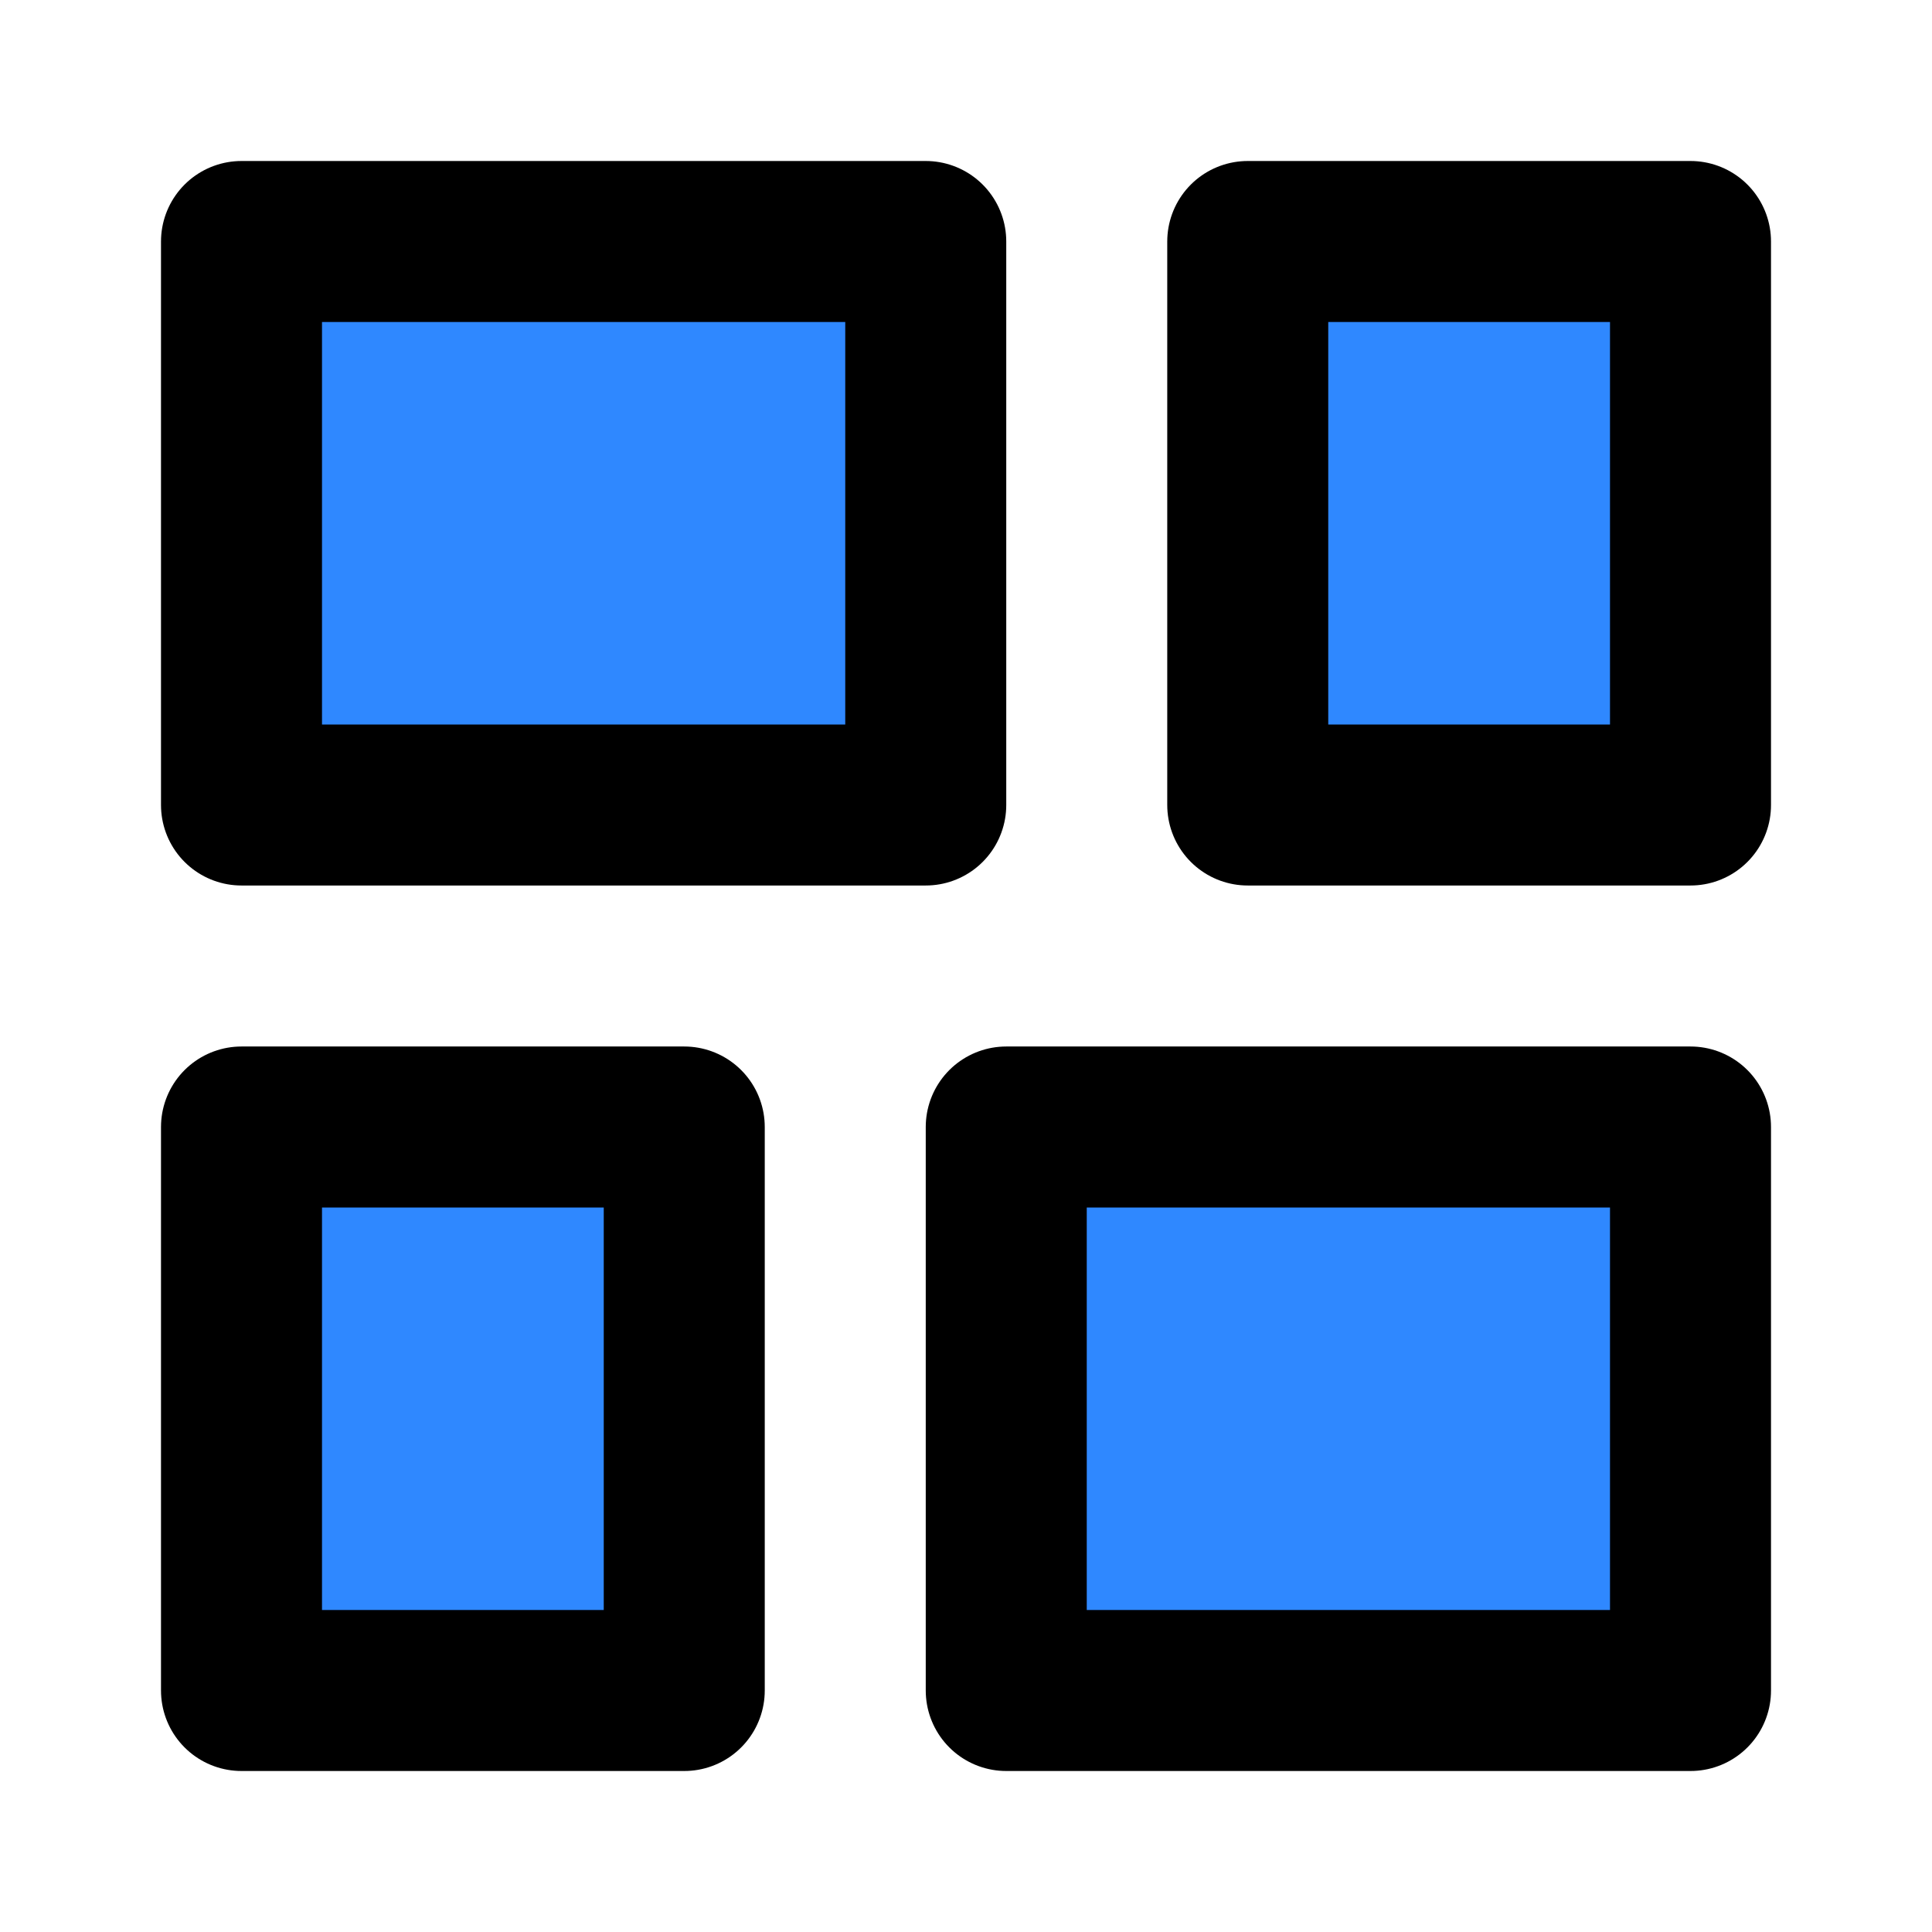
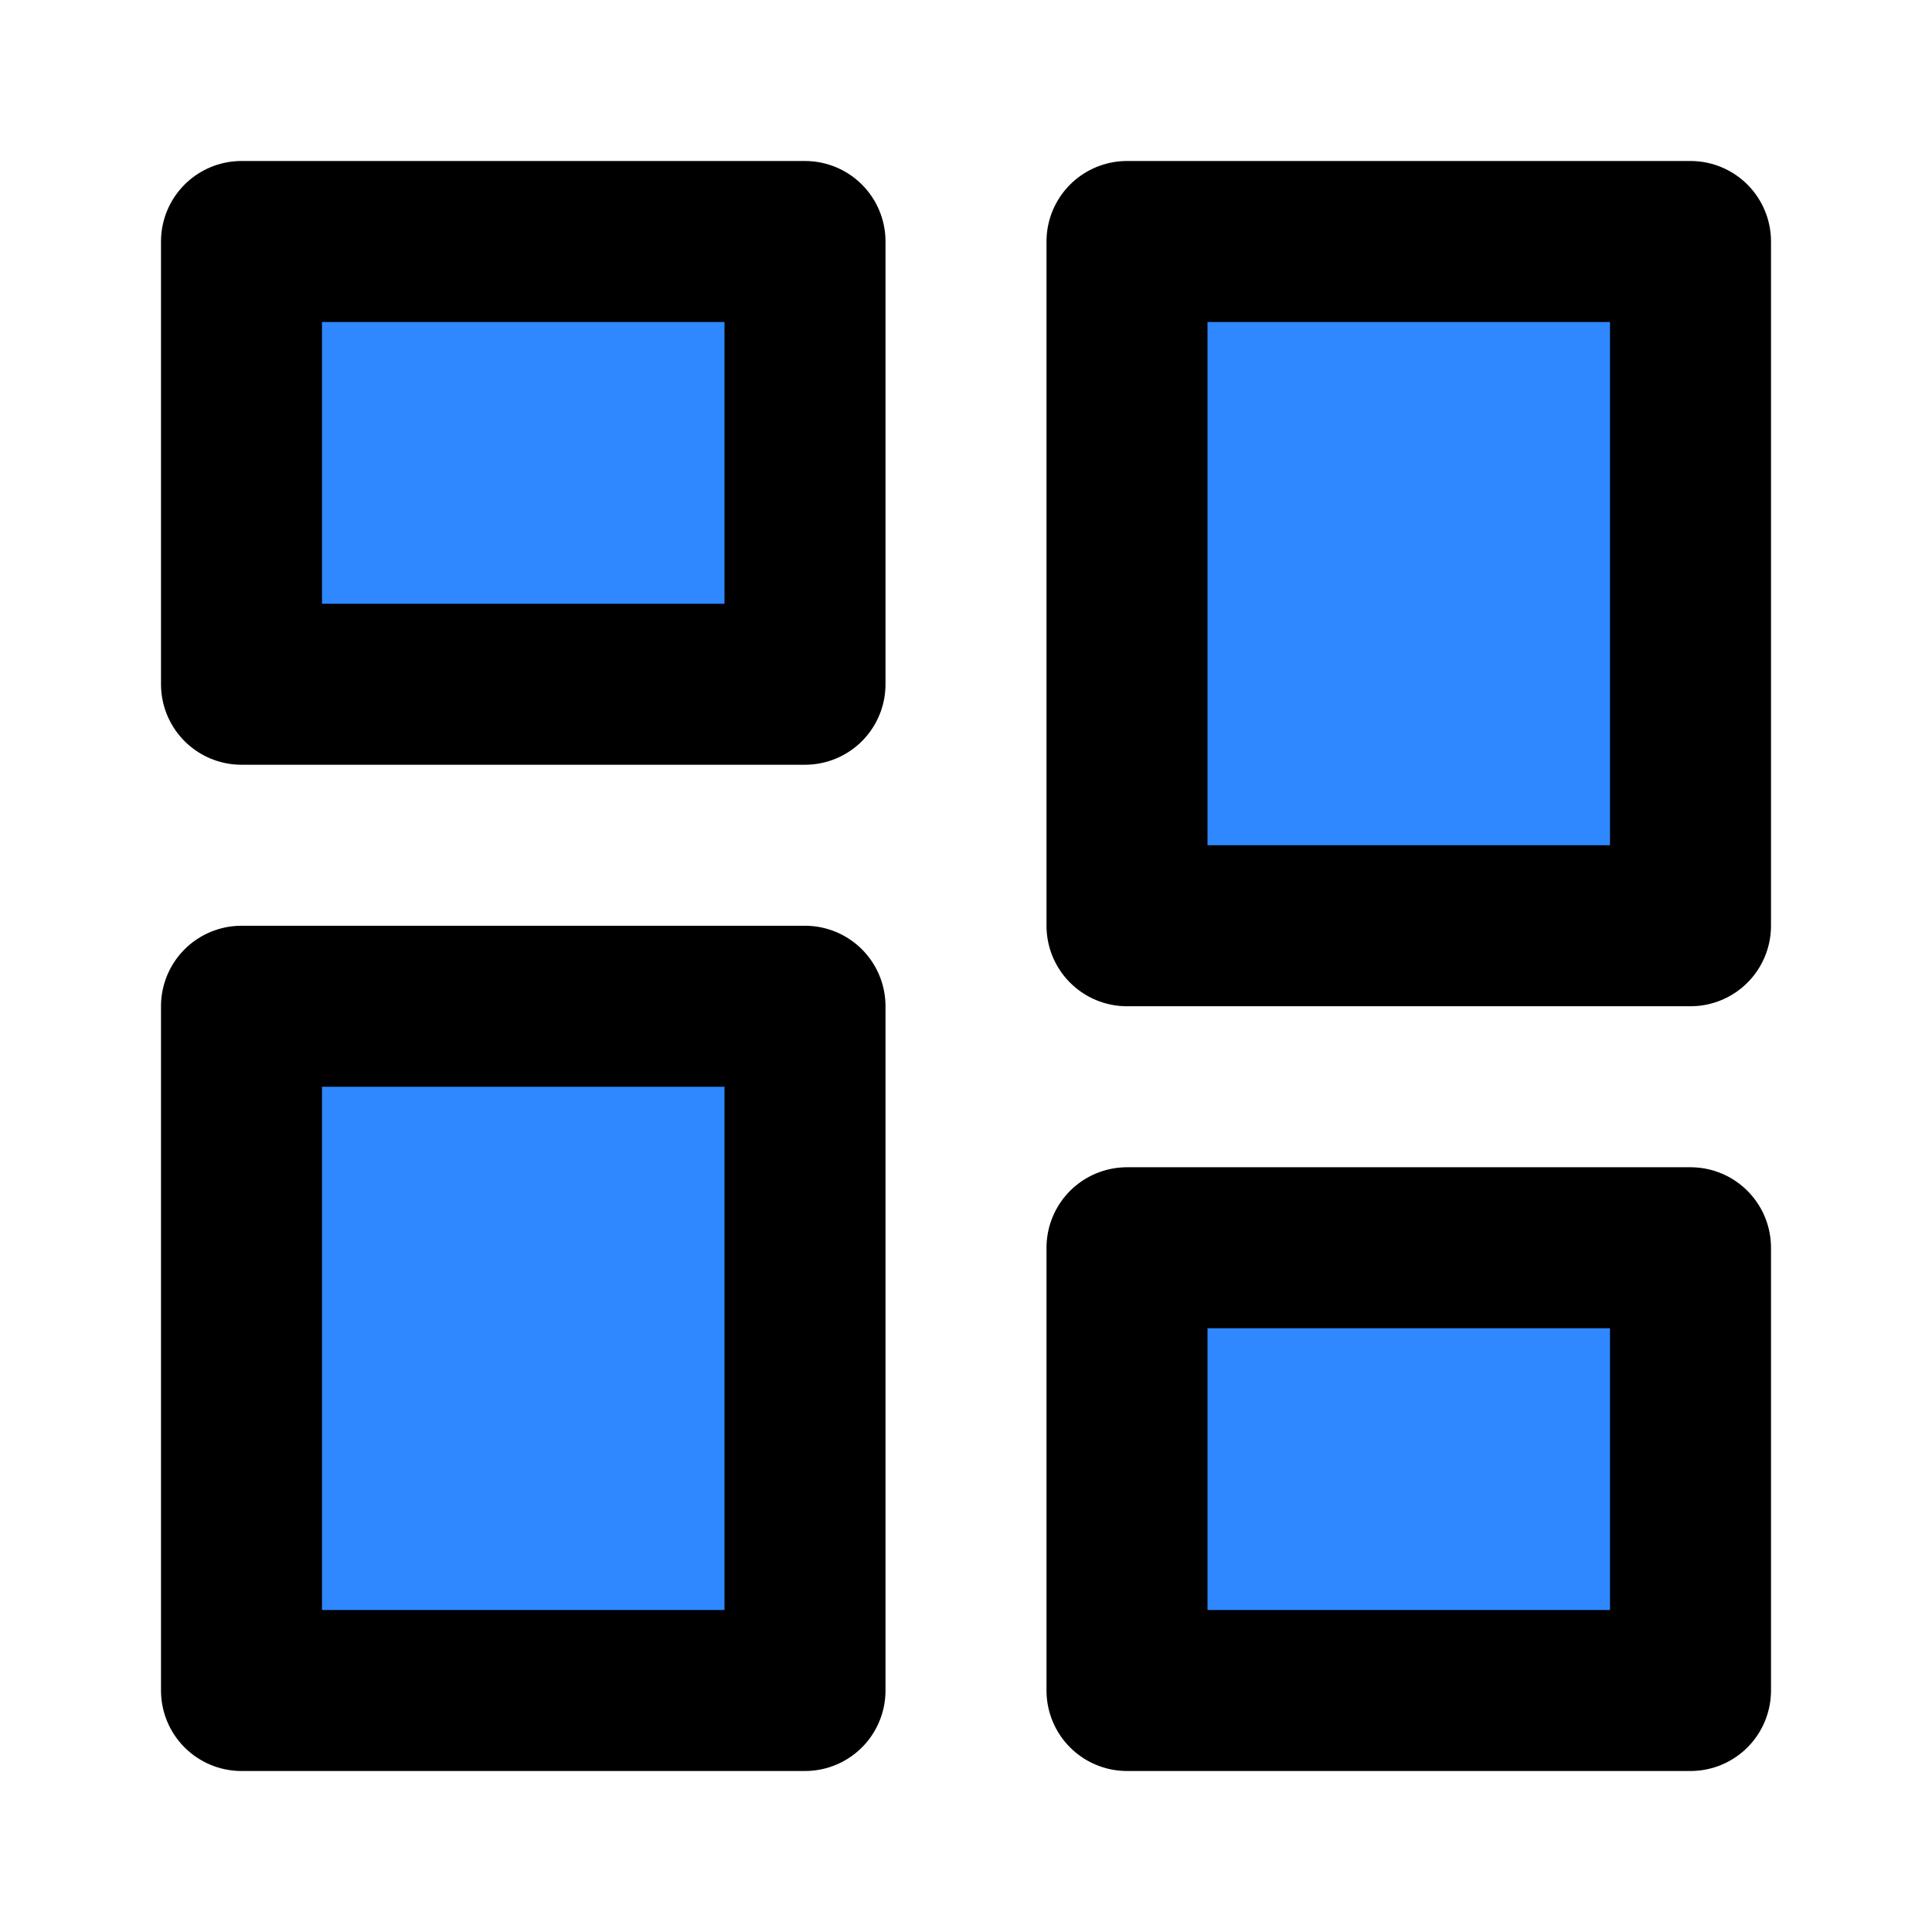
<svg xmlns="http://www.w3.org/2000/svg" width="48" height="48" viewBox="0 0 48 48" fill="none">
-   <path d="M23 20L23 6L6 6L6 20L23 20Z" fill="#2F88FF" stroke="black" stroke-width="4" stroke-linejoin="round" />
-   <path d="M42 42V28L25 28L25 42H42Z" fill="#2F88FF" stroke="black" stroke-width="4" stroke-linejoin="round" />
-   <path d="M31 6V20H42V6H31Z" fill="#2F88FF" stroke="black" stroke-width="4" stroke-linejoin="round" />
-   <path d="M6 28L6 42H17V28H6Z" fill="#2F88FF" stroke="black" stroke-width="4" stroke-linejoin="round" />
+   <path d="M20 6H6V17H20V6Z" fill="#2F88FF" stroke="black" stroke-width="4" stroke-linejoin="round" />
+   <path d="M42 31H28V42H42V31Z" fill="#2F88FF" stroke="black" stroke-width="4" stroke-linejoin="round" />
+   <path d="M42 6H28V23H42V6Z" fill="#2F88FF" stroke="black" stroke-width="4" stroke-linejoin="round" />
+   <path d="M20 25H6V42H20V25Z" fill="#2F88FF" stroke="black" stroke-width="4" stroke-linejoin="round" />
</svg>
